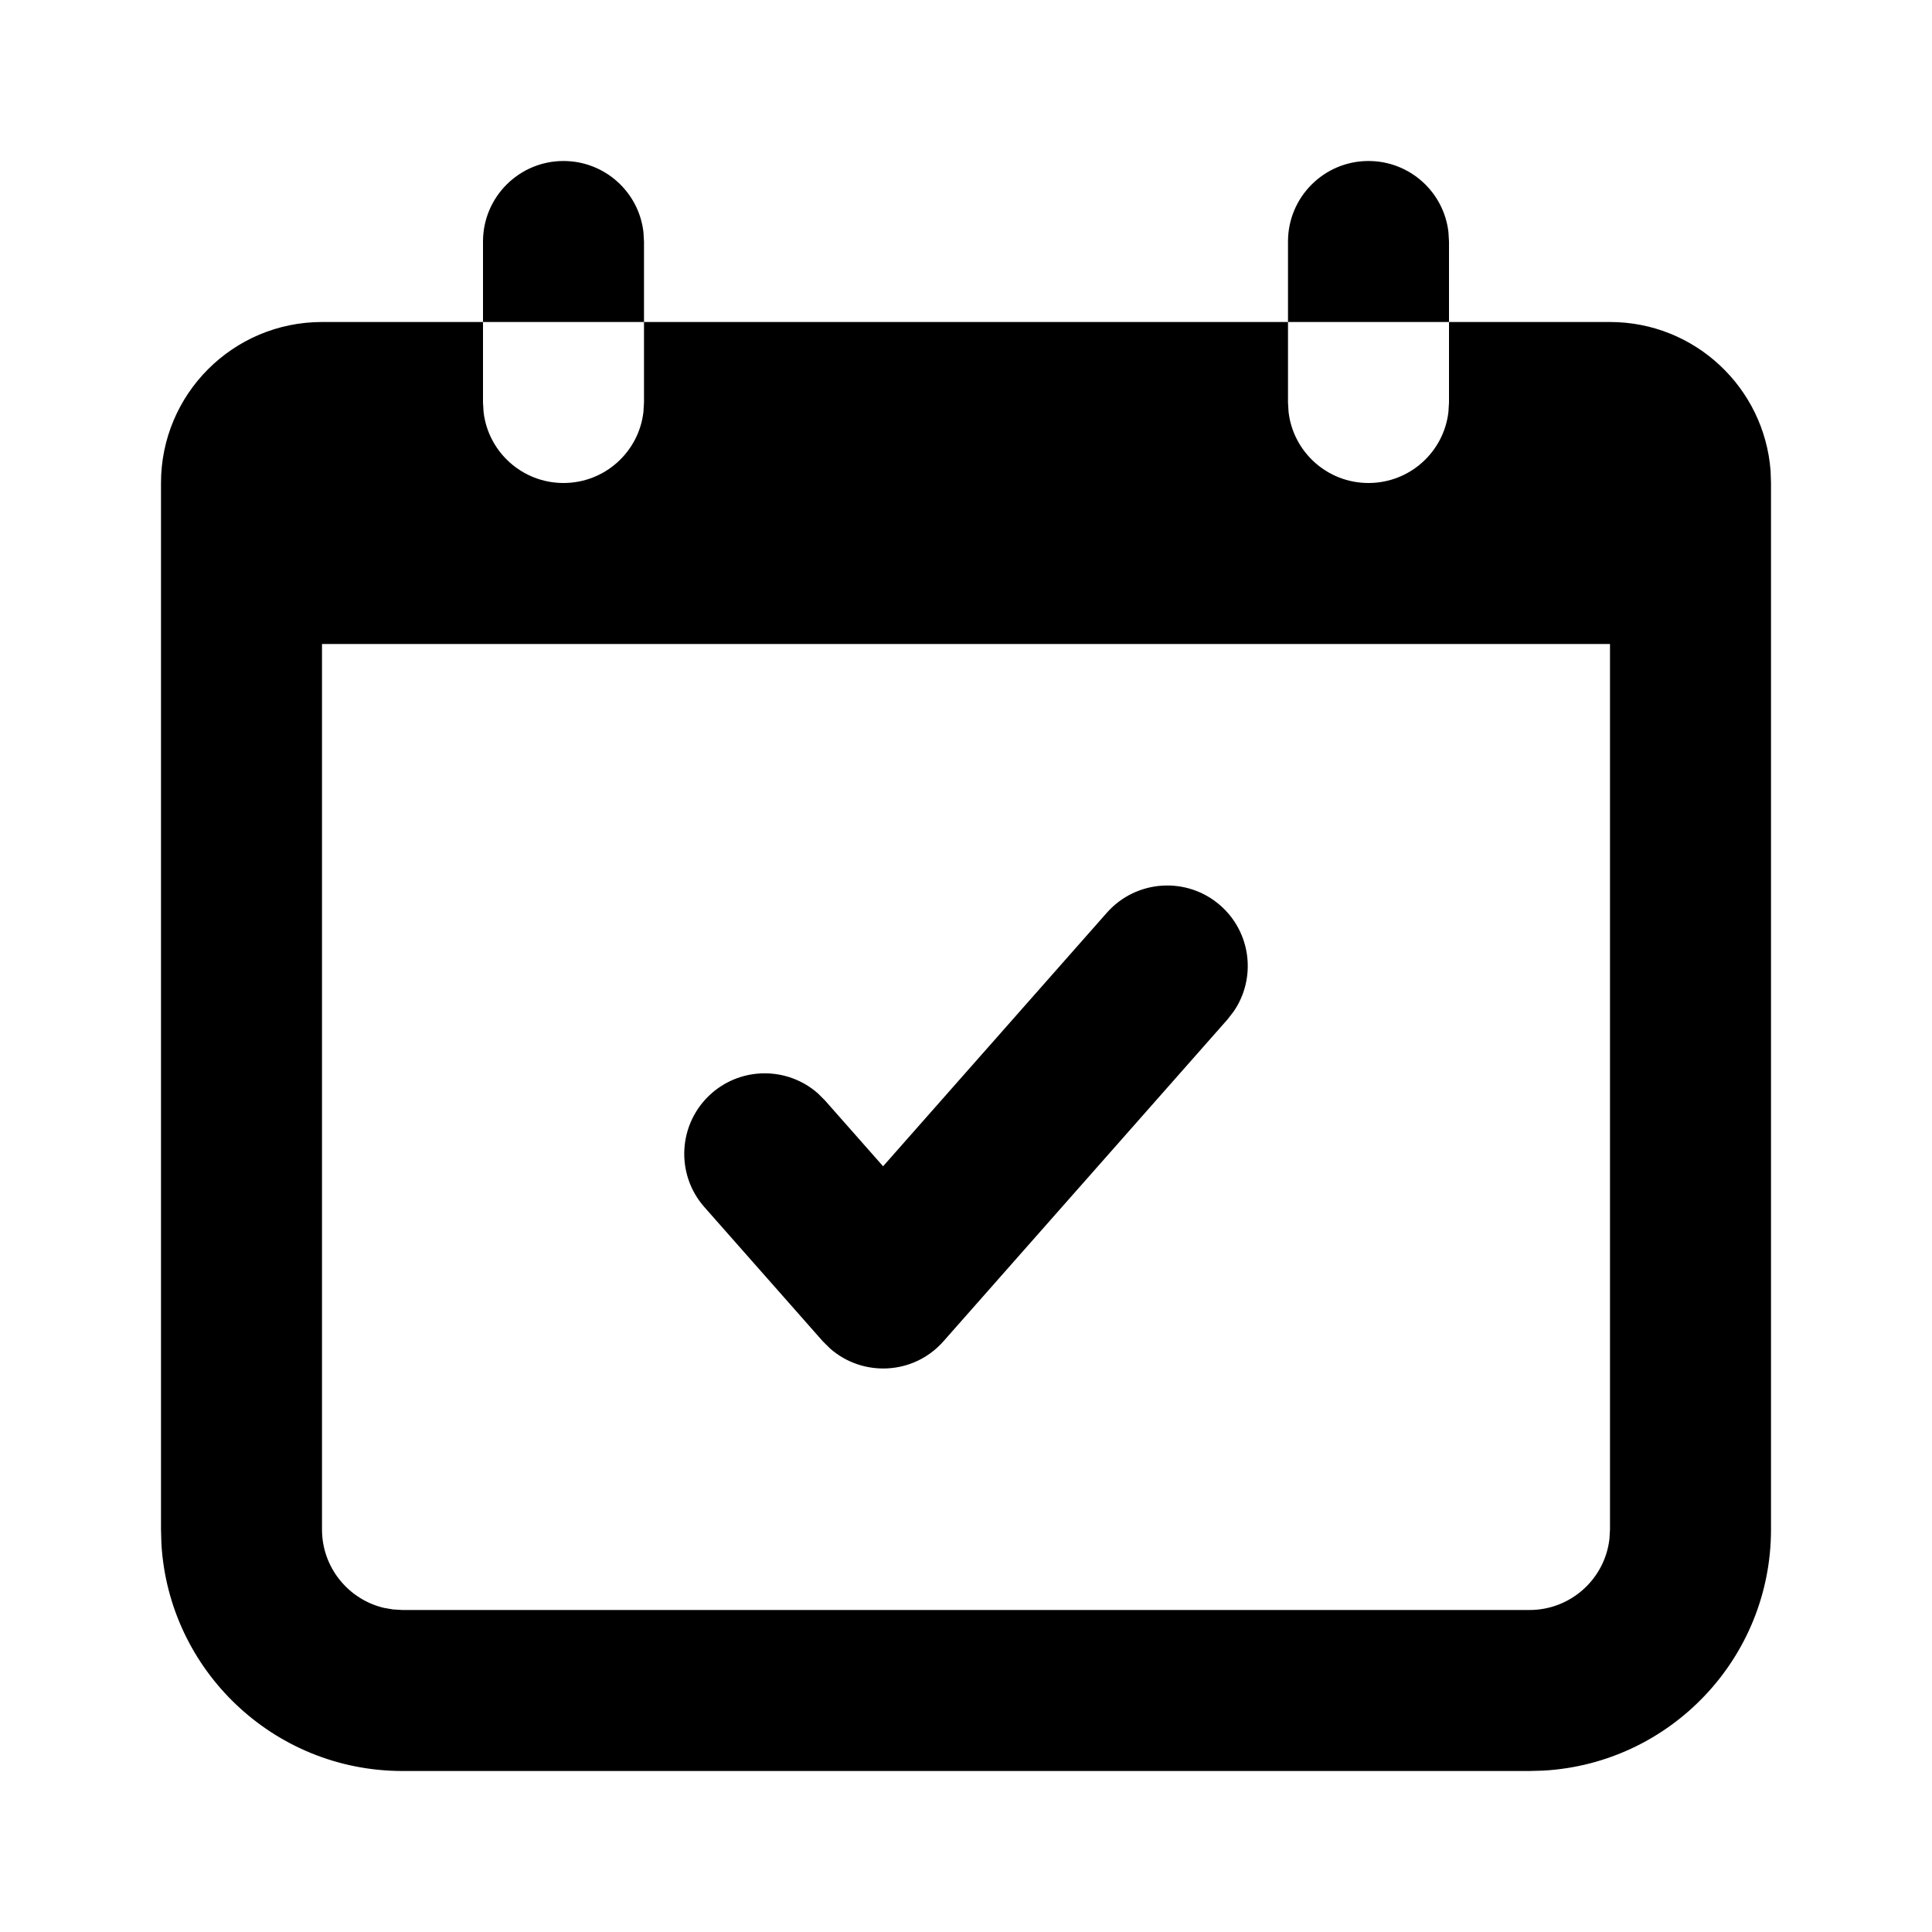
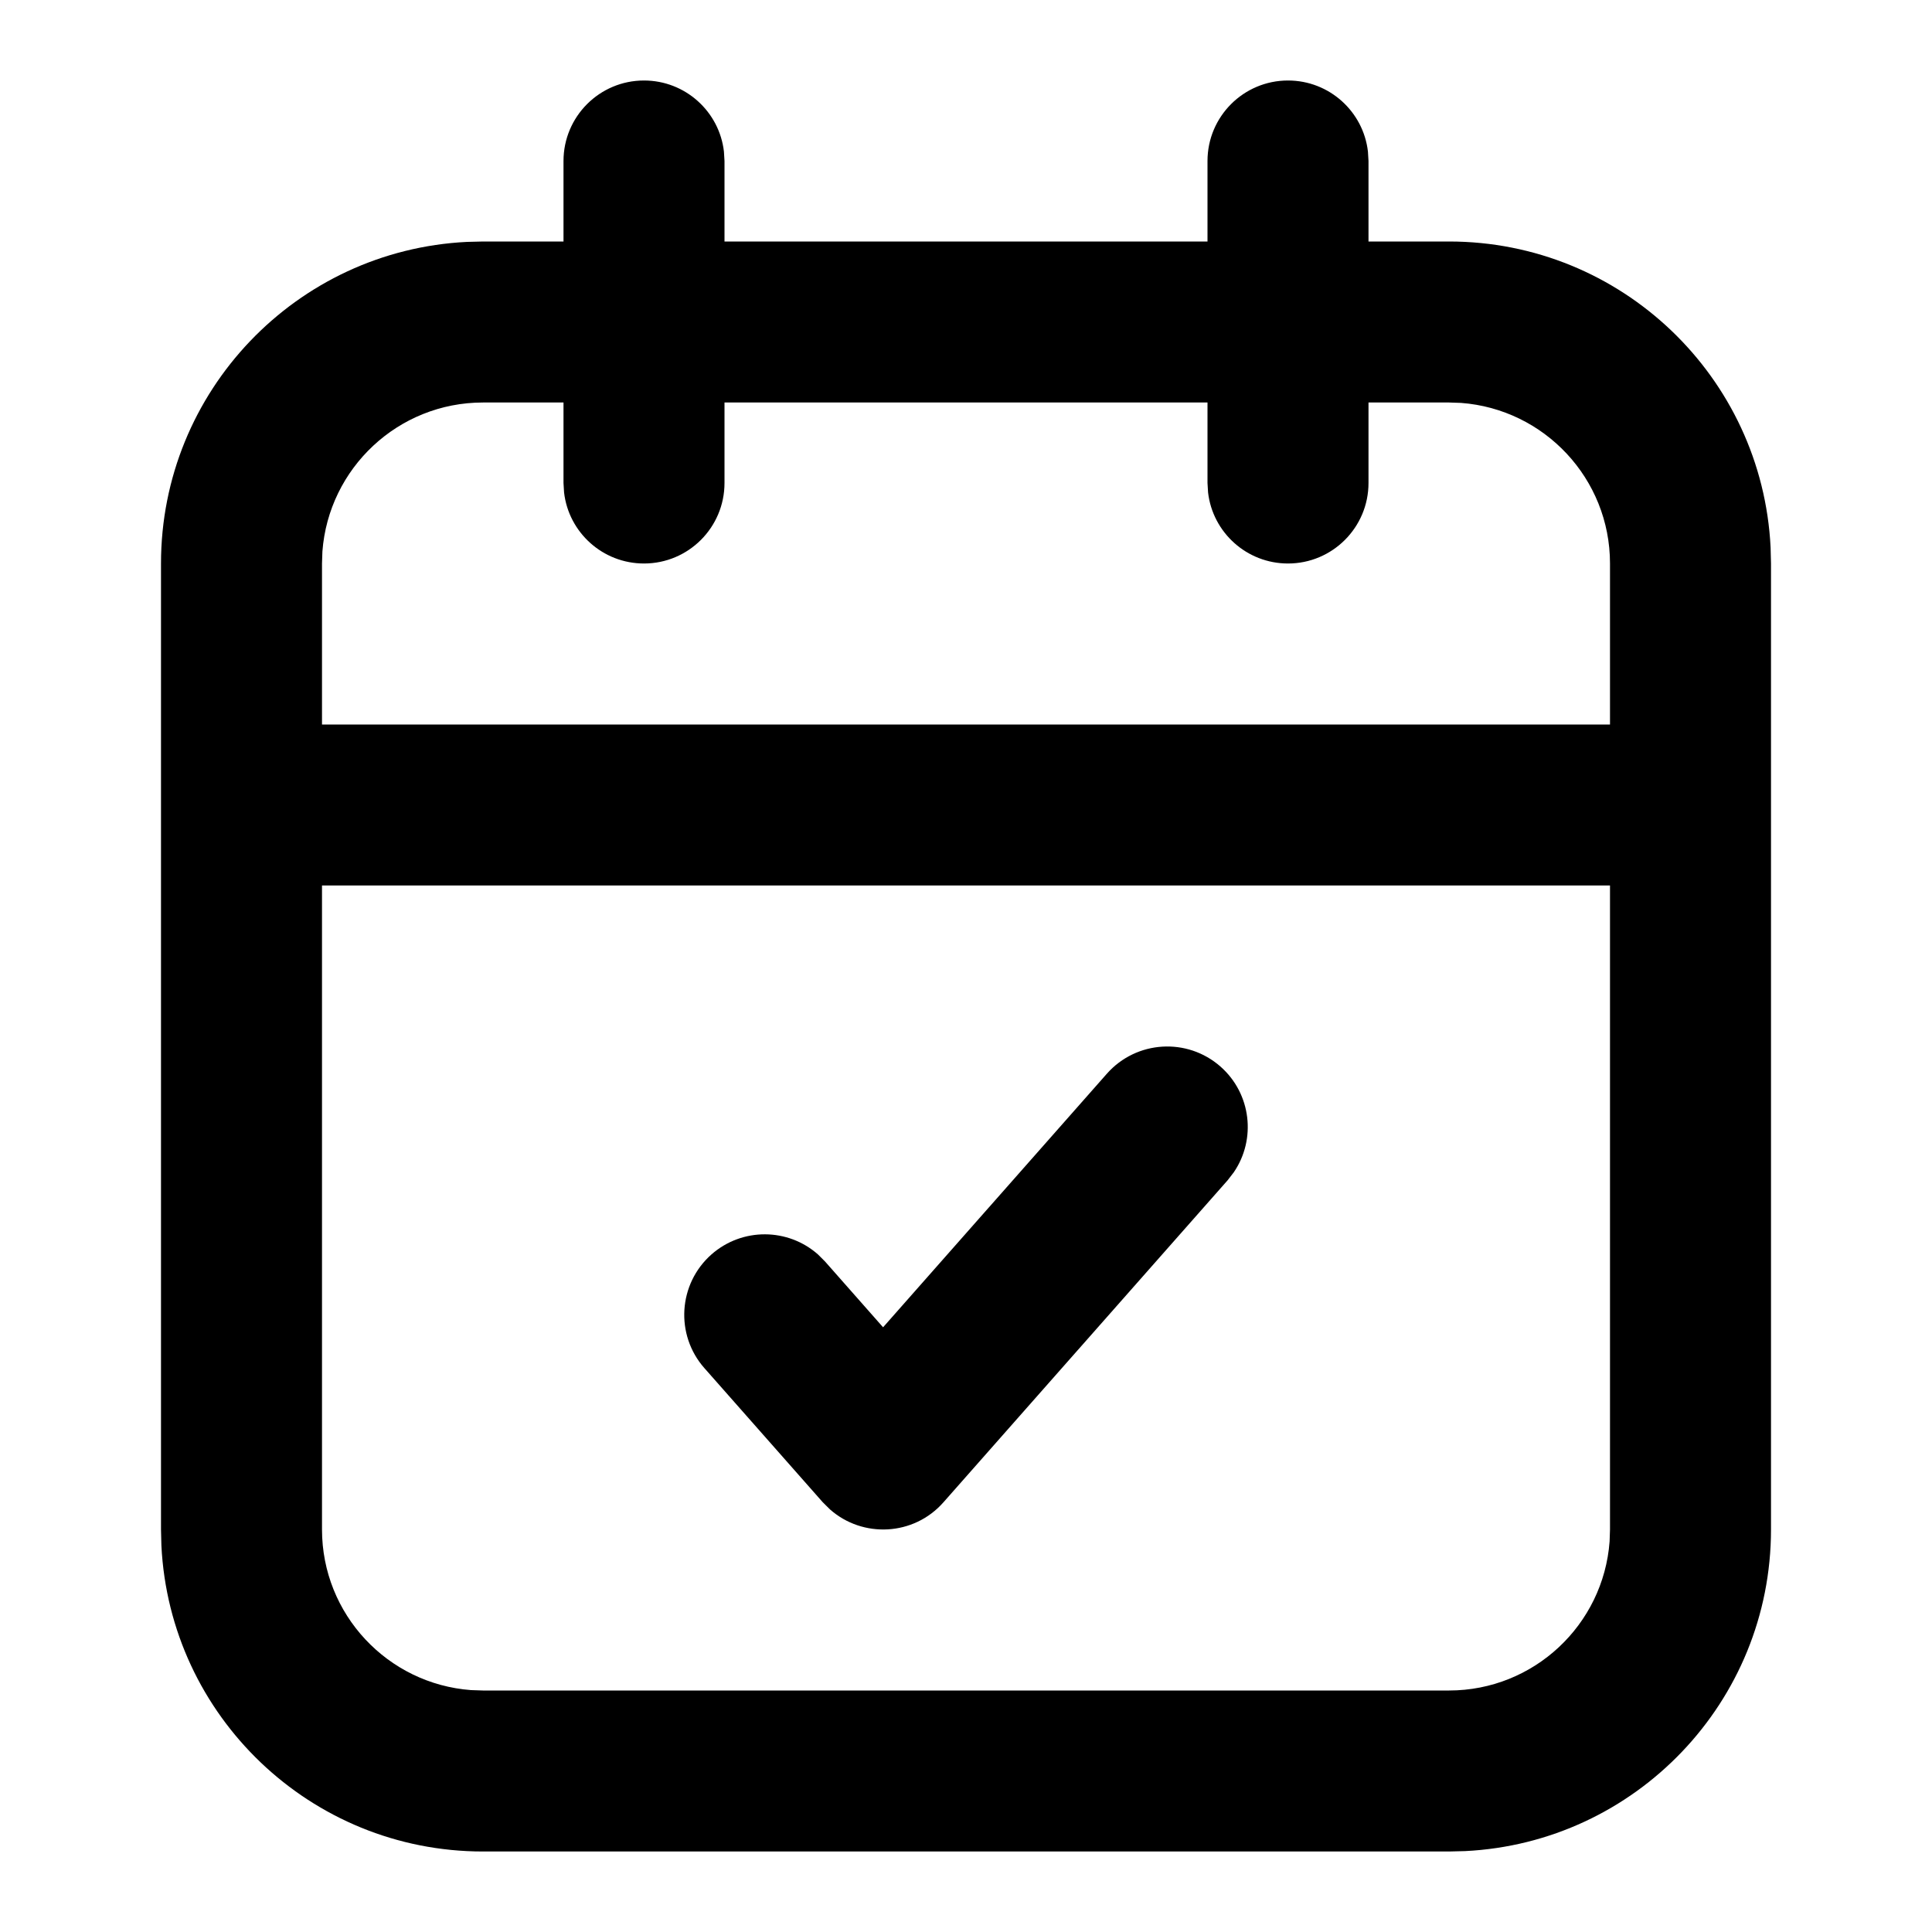
<svg xmlns="http://www.w3.org/2000/svg" width="24" height="24" viewBox="0 0 24 24">
-   <path d="M6,4 L6,5 L6.007,5.117 C6.064,5.614 6.487,6 7,6 C7.513,6 7.936,5.614 7.993,5.117 L8,5 L8,4 L16,4 L16,5 L16.007,5.117 C16.064,5.614 16.487,6 17,6 C17.513,6 17.936,5.614 17.993,5.117 L18,5 L18,4 L20,4 C21.054,4 21.918,4.816 21.995,5.851 L22,6 L22,19 C22,20.598 20.751,21.904 19.176,21.995 L19,22 L5,22 C3.402,22 2.096,20.751 2.005,19.176 L2,19 L2,6 C2,4.895 2.895,4 4,4 L6,4 Z M20,8 L4,8 L4,19 C4,19.473 4.329,19.87 4.771,19.974 L4.883,19.993 L5,20 L19,20 C19.513,20 19.936,19.614 19.993,19.117 L20,19 L20,8 Z M15.162,11.25 C15.544,11.587 15.607,12.152 15.327,12.562 L15.25,12.662 L11.72,16.662 C11.351,17.081 10.718,17.11 10.311,16.751 L10.221,16.662 L8.75,14.995 C8.385,14.581 8.424,13.949 8.838,13.583 C9.221,13.246 9.789,13.254 10.161,13.583 L10.25,13.672 L10.97,14.488 L13.75,11.338 C14.116,10.924 14.748,10.885 15.162,11.25 Z M17,2 C17.513,2 17.936,2.386 17.993,2.883 L18,3 L18,4 L16,4 L16,3 C16,2.448 16.448,2 17,2 Z M7,2 C7.513,2 7.936,2.386 7.993,2.883 L8,3 L8,4 L6,4 L6,3 C6,2.448 6.448,2 7,2 Z" />
+   <path d="M16,1 C16.513,1 16.936,1.386 16.993,1.883 L17,2 L17,3 L18,3 C20.142,3 21.891,4.684 21.995,6.8 L22,7 L22,19 C22,21.142 20.316,22.891 18.2,22.995 L18,23 L6,23 C3.858,23 2.109,21.316 2.005,19.2 L2,19 L2,7 C2,4.858 3.684,3.109 5.8,3.005 L6,3 L7,3 L7,2 C7,1.448 7.448,1 8,1 C8.513,1 8.936,1.386 8.993,1.883 L9,2 L9,3 L15,3 L15,2 C15,1.448 15.448,1 16,1 Z M20,11 L4,11 L4,19 C4,20.054 4.816,20.918 5.851,20.995 L6,21 L18,21 C19.054,21 19.918,20.184 19.995,19.149 L20,19 L20,11 Z M15.162,13.25 C15.544,13.587 15.607,14.152 15.327,14.562 L15.25,14.662 L11.72,18.662 C11.351,19.081 10.718,19.11 10.311,18.751 L10.221,18.662 L8.75,16.995 C8.385,16.581 8.424,15.949 8.838,15.583 C9.221,15.246 9.789,15.254 10.161,15.583 L10.25,15.672 L10.97,16.488 L13.75,13.338 C14.116,12.924 14.748,12.885 15.162,13.25 Z M7,5 L6,5 C4.946,5 4.082,5.816 4.005,6.851 L4,7 L4,9 L20,9 L20,7 C20,5.946 19.184,5.082 18.149,5.005 L18,5 L17,5 L17,6 C17,6.552 16.552,7 16,7 C15.487,7 15.064,6.614 15.007,6.117 L15,6 L15,5 L9,5 L9,6 C9,6.552 8.552,7 8,7 C7.487,7 7.064,6.614 7.007,6.117 L7,6 L7,5 Z" />
</svg>
